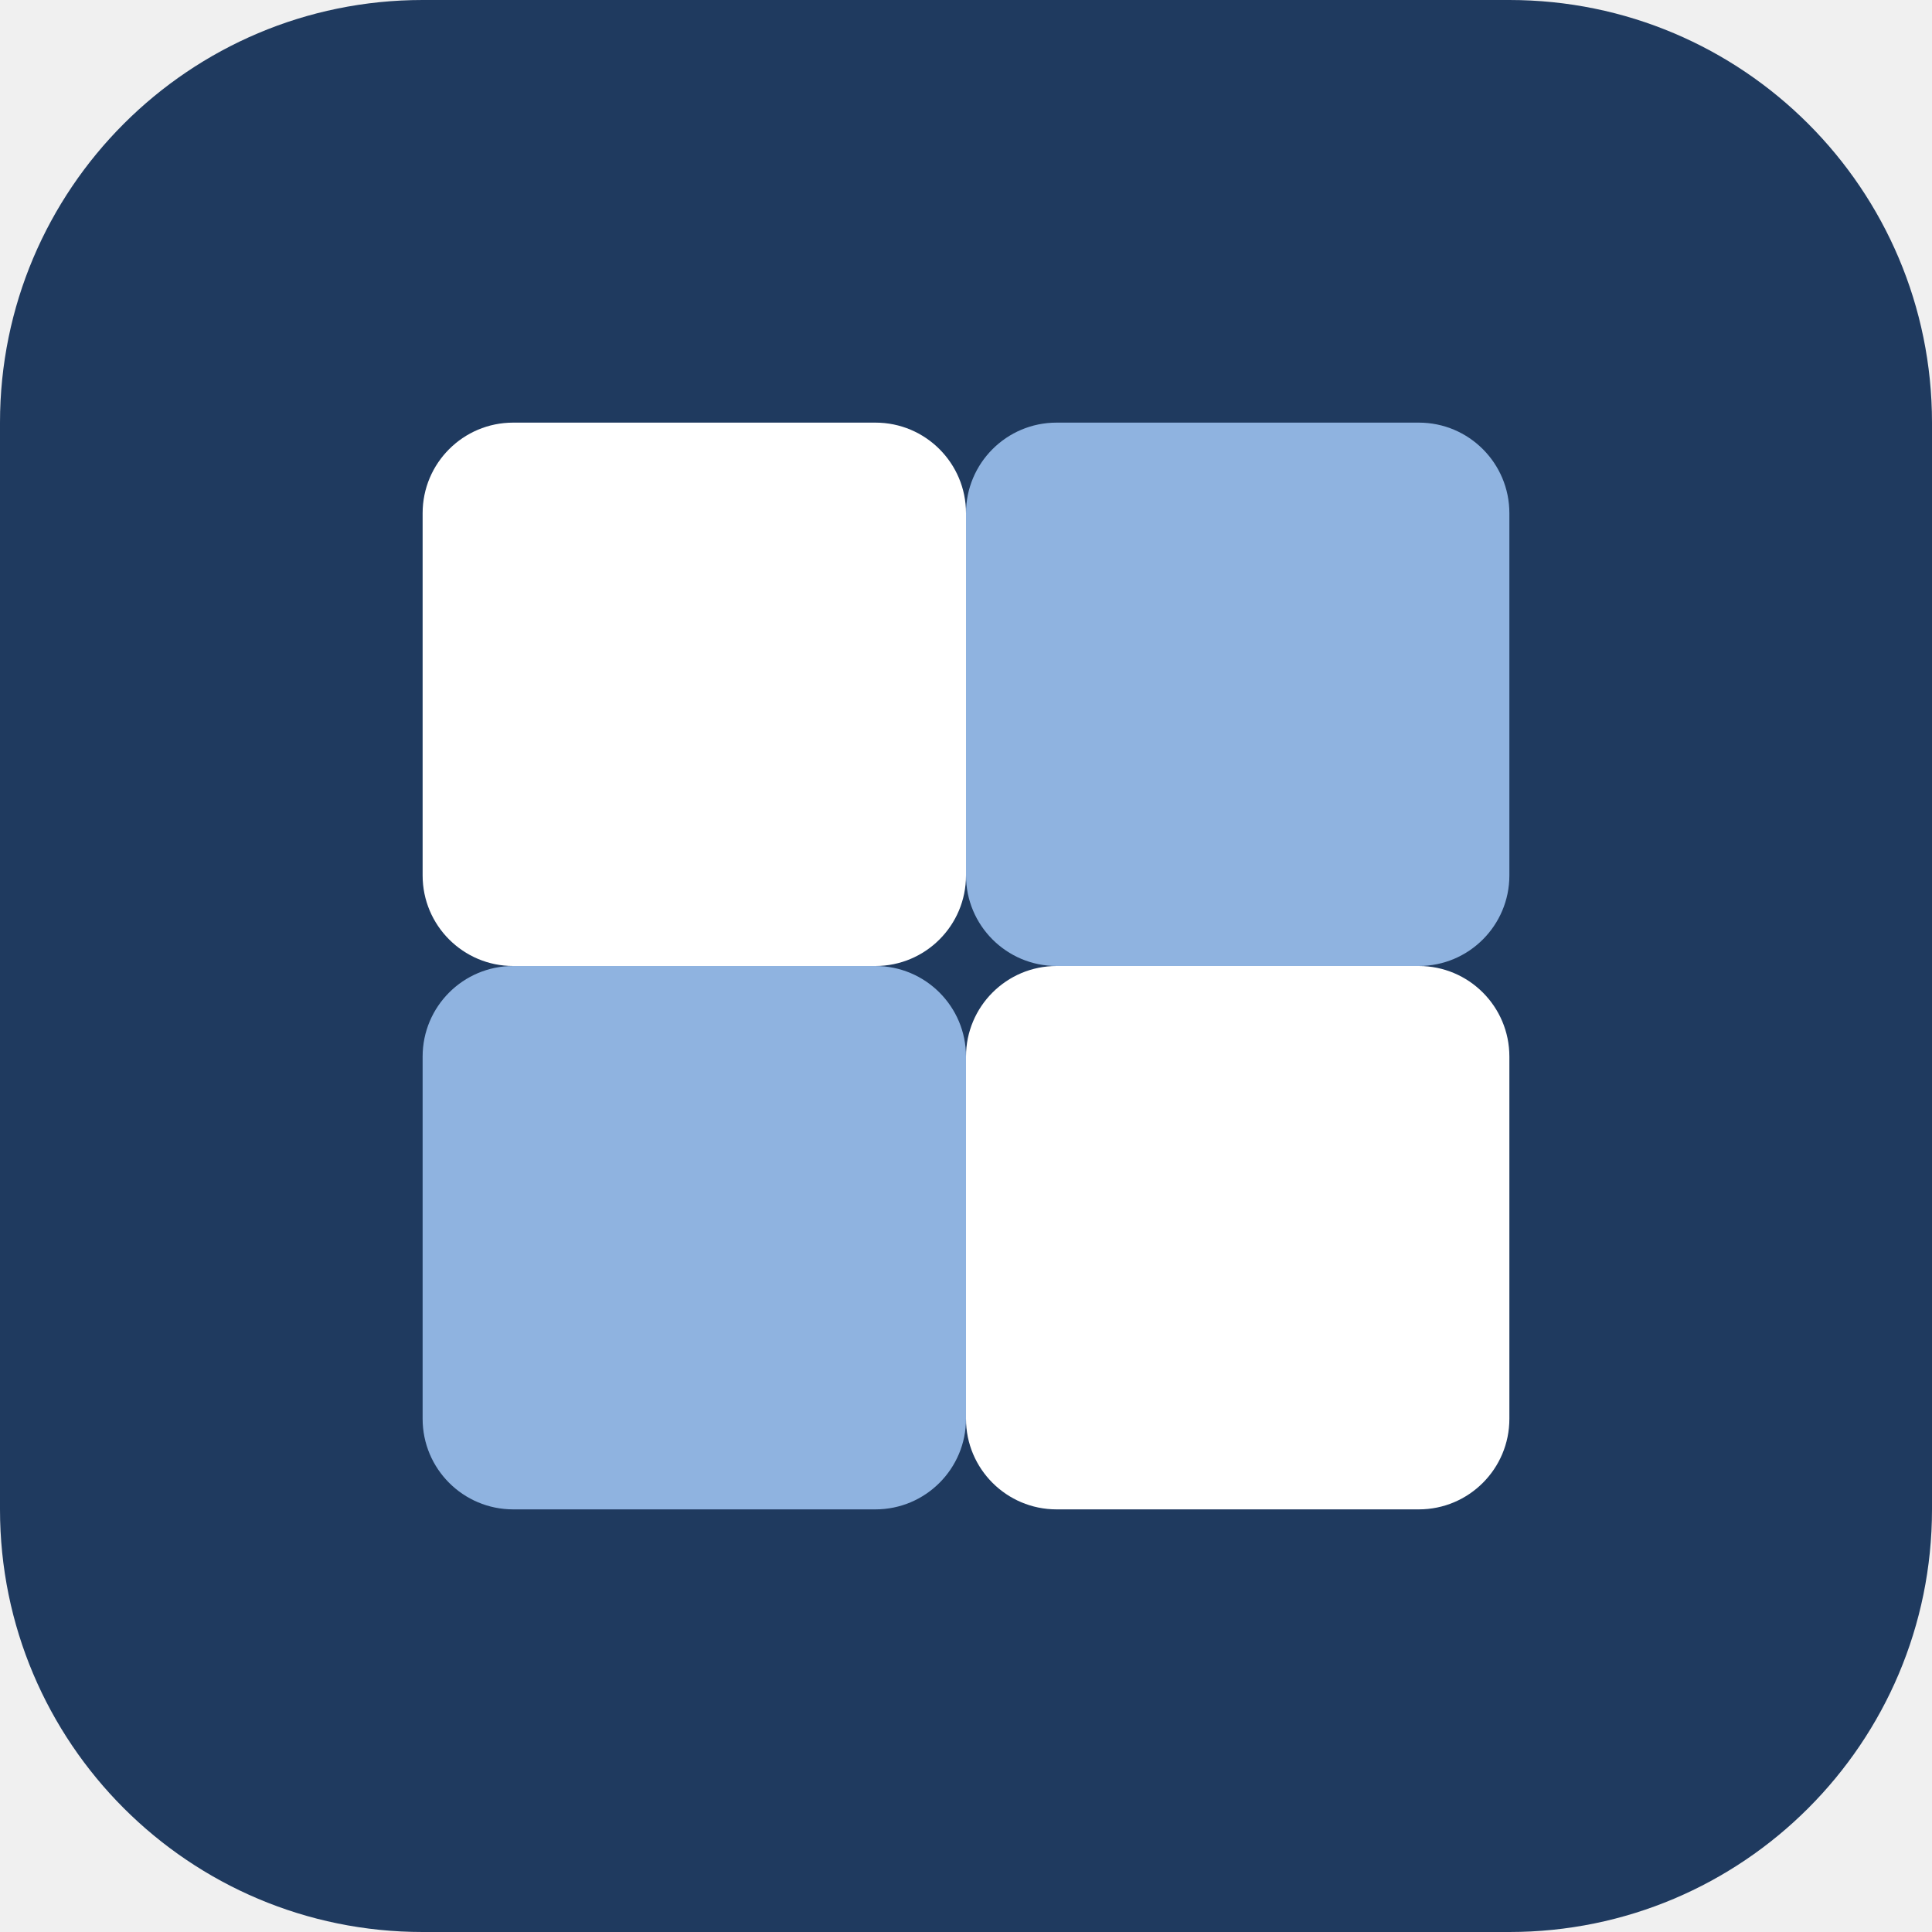
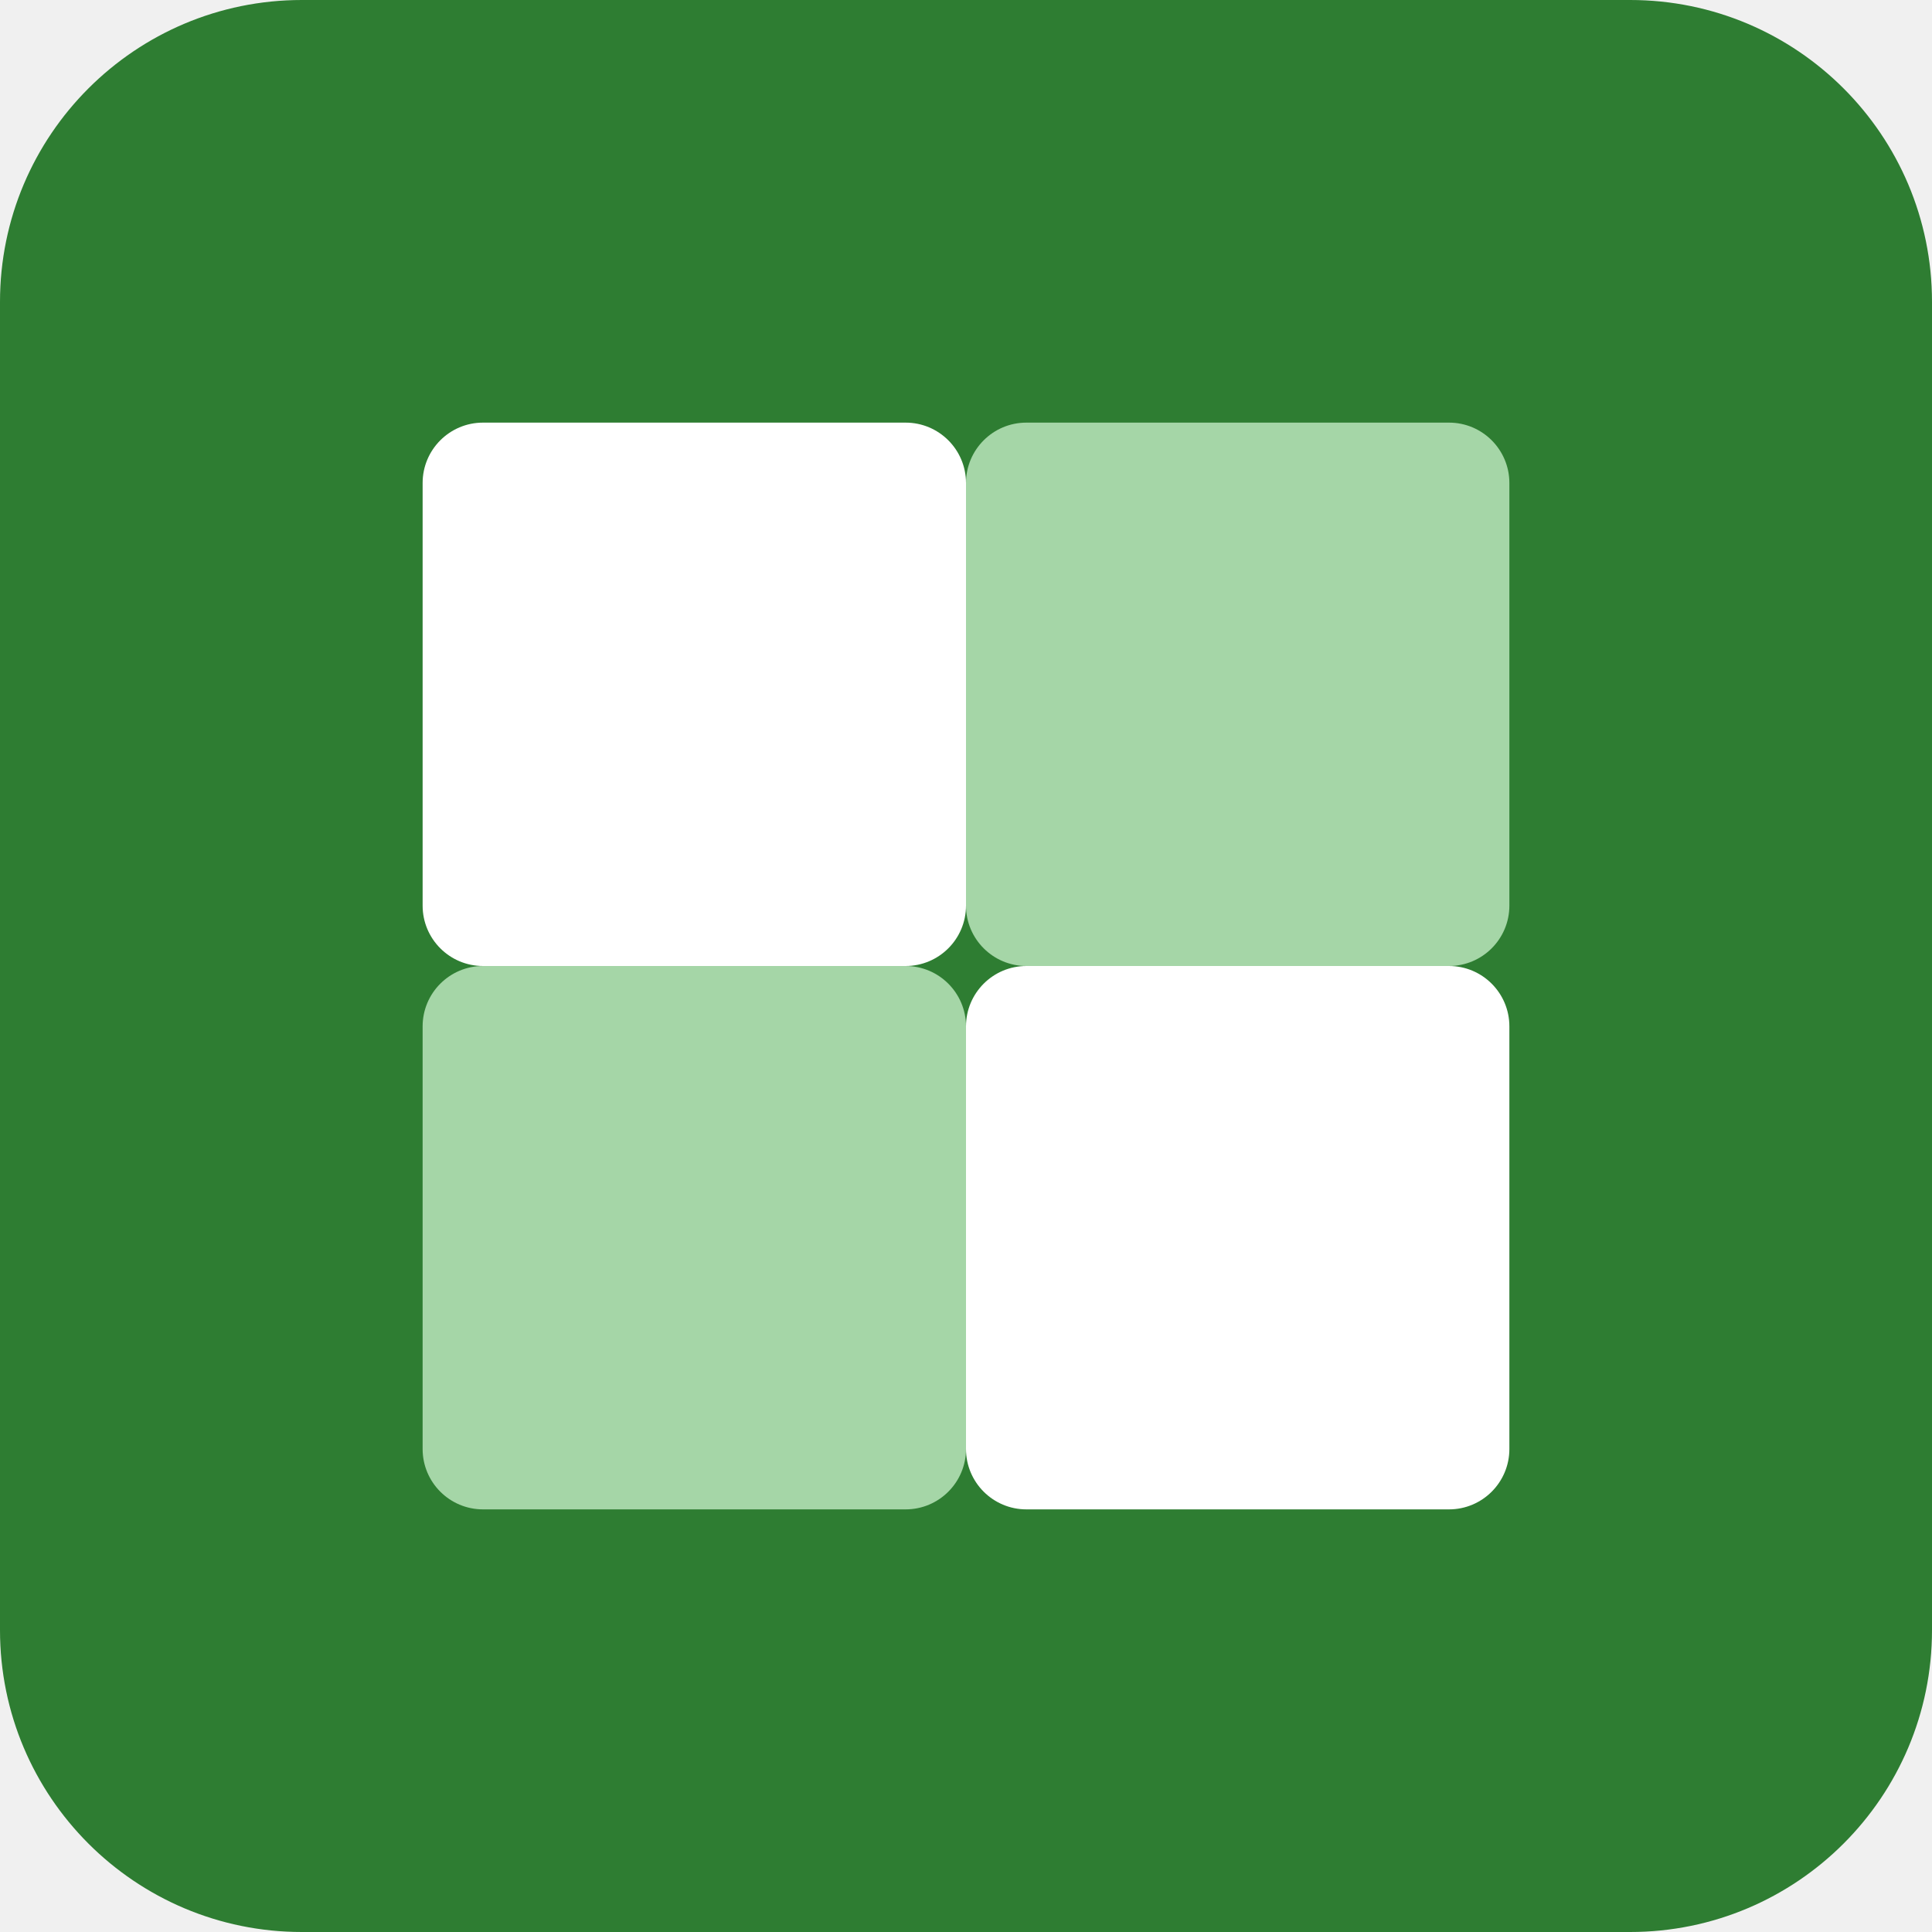
<svg xmlns="http://www.w3.org/2000/svg" viewBox="0 0 64 64">
-   <rect width="64" height="64" rx="14" fill="#1f3a5f" />
-   <rect x="14" y="14" width="18" height="18" rx="3" fill="#ffffff" />
-   <rect x="32" y="14" width="18" height="18" rx="3" fill="#8fb3e0" />
-   <rect x="14" y="32" width="18" height="18" rx="3" fill="#8fb3e0" />
-   <rect x="32" y="32" width="18" height="18" rx="3" fill="#ffffff" />
+   <rect width="64" height="64" rx="10" fill="#2e7d32" />
+   <rect x="14" y="14" width="18" height="18" rx="2" fill="#ffffff" />
+   <rect x="32" y="14" width="18" height="18" rx="2" fill="#a5d6a7" />
+   <rect x="14" y="32" width="18" height="18" rx="2" fill="#a5d6a7" />
+   <rect x="32" y="32" width="18" height="18" rx="2" fill="#ffffff" />
</svg>
